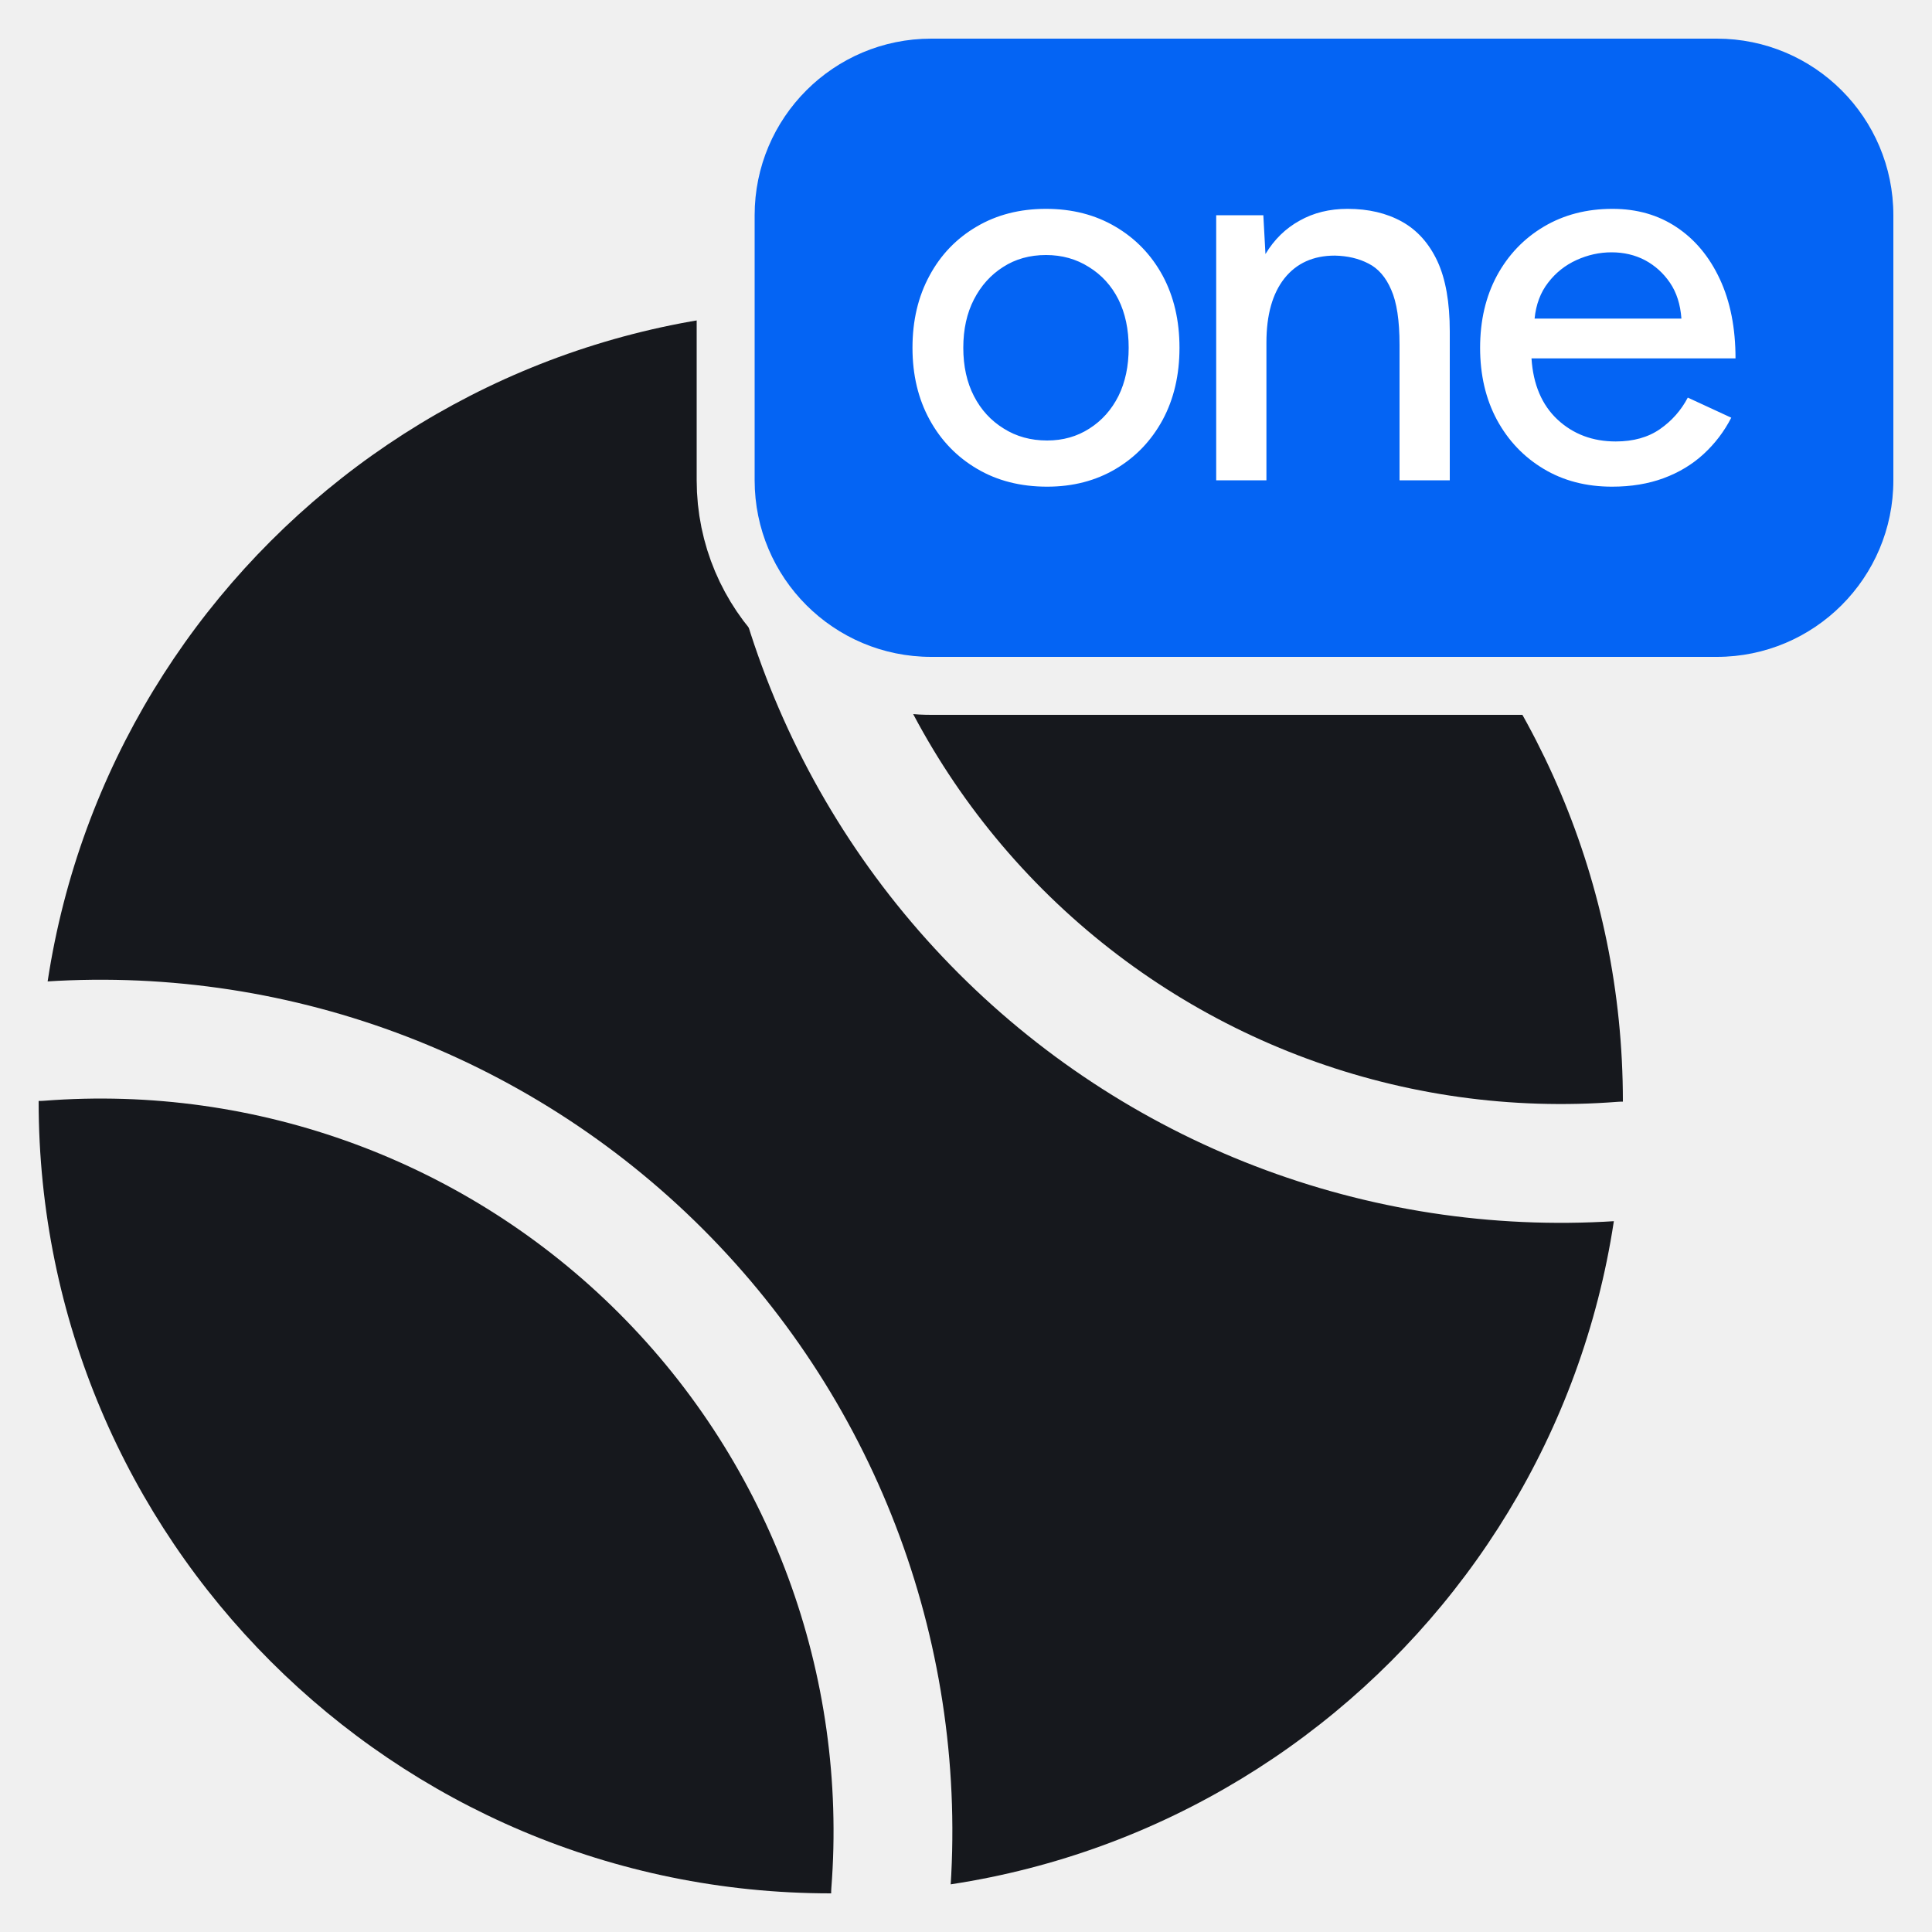
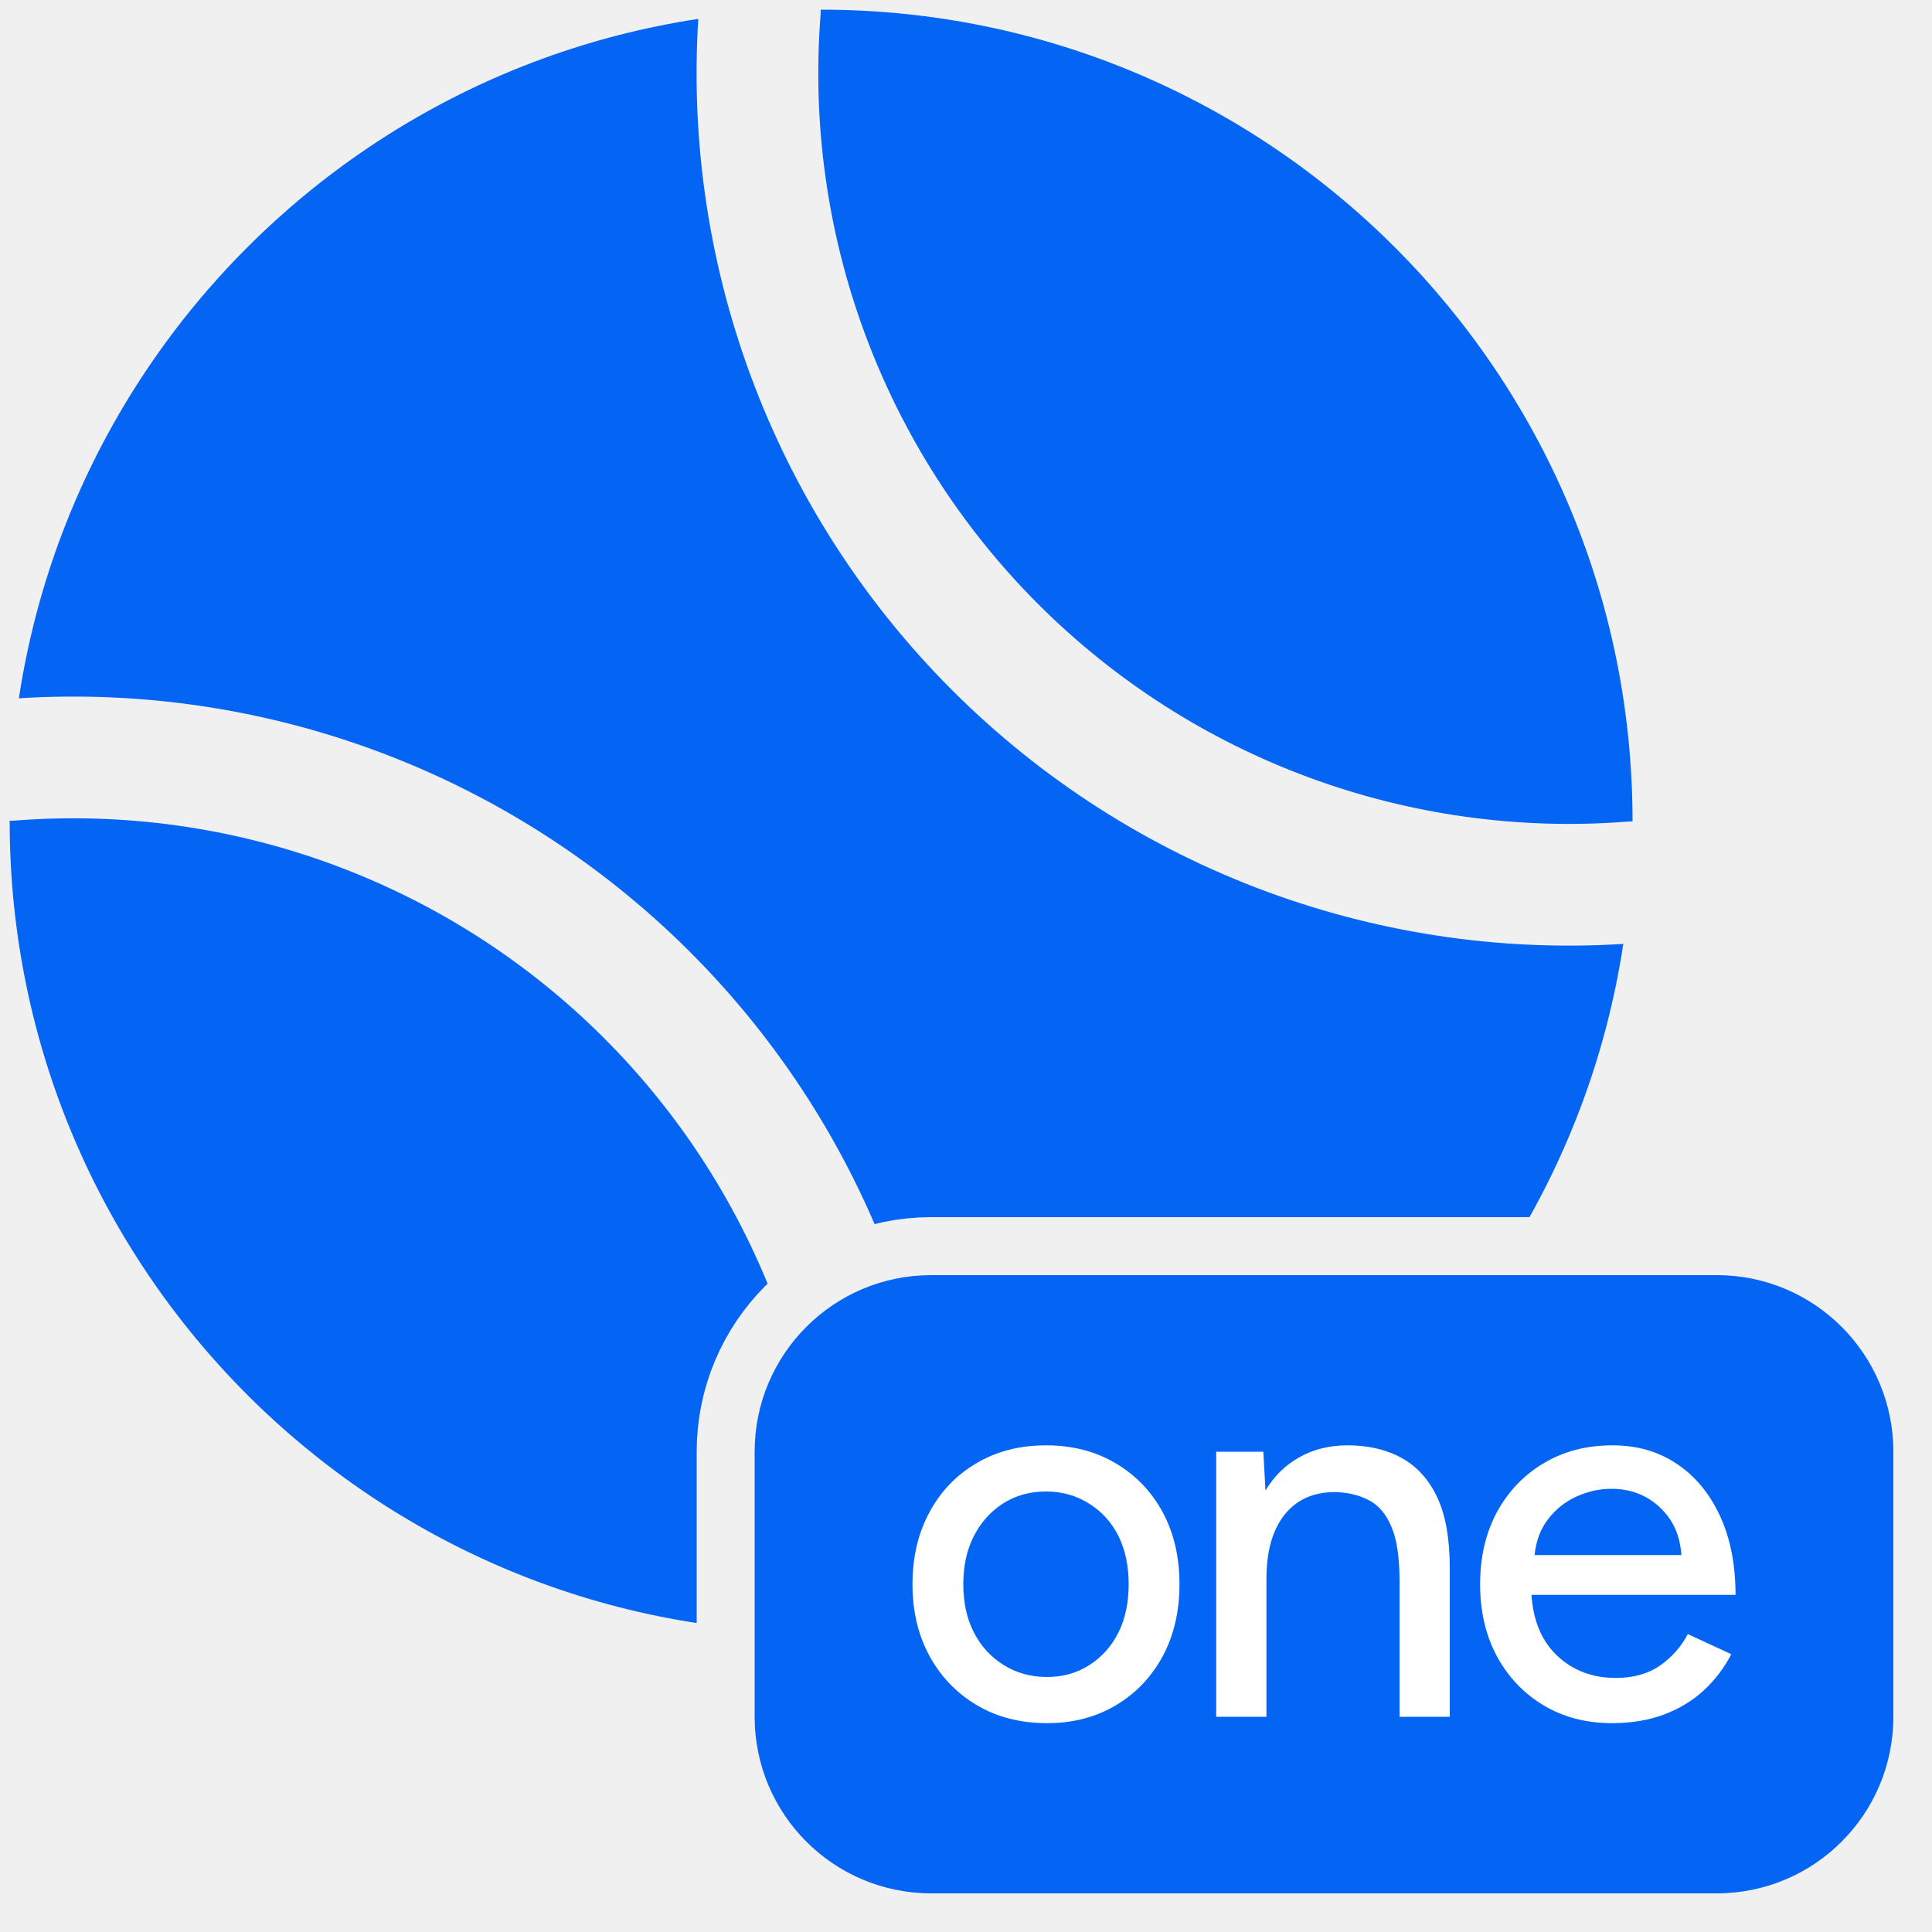
<svg xmlns="http://www.w3.org/2000/svg" viewBox="0 0 100 100">
-   <style>.ink{fill:#16181d}@media (prefers-color-scheme:dark){.ink{fill:#f8f9fb}}</style>
  <mask id="cut">
    <rect width="100" height="100" fill="#fff" />
-     <g fill="none" stroke="#000" stroke-width="2.25" stroke-linecap="round" transform="translate(-0.73 13.27) scale(2.7333) rotate(-45 16 16)">
+     <g fill="none" stroke="#000" stroke-width="2.25" stroke-linecap="round" transform="translate(-2.3 -2.3) scale(2.8) rotate(-45 16 16)">
      <path d="M6.2 4.6a15 15 0 0 1 0 22.8" />
      <path d="M25.8 4.6a15 15 0 0 0 0 22.8" />
    </g>
-     <rect x="39.06" y="2" width="58.94" height="32" rx="9.14" stroke="#000" stroke-width="6" />
+     <rect x="39.06" y="66" width="58.94" height="32" rx="9.14" stroke="#000" stroke-width="6" />
  </mask>
-   <circle class="ink" cx="43" cy="57" r="41" mask="url(#cut)" />
-   <rect x="39.06" y="2" width="58.94" height="32" rx="9.14" fill="#0464f4" />
-   <path fill="#fff" d="M54.2 25.19Q52.14 25.19 50.58 24.27Q49.01 23.35 48.12 21.73Q47.23 20.11 47.23 18Q47.23 15.89 48.11 14.27Q48.98 12.65 50.55 11.73Q52.11 10.81 54.14 10.81Q56.17 10.81 57.73 11.73Q59.3 12.65 60.18 14.27Q61.05 15.89 61.05 18Q61.05 20.11 60.18 21.73Q59.3 23.35 57.75 24.27Q56.2 25.19 54.2 25.19ZM54.2 22.8Q55.43 22.8 56.39 22.18Q57.35 21.57 57.89 20.5Q58.42 19.43 58.42 18Q58.42 16.57 57.89 15.5Q57.35 14.43 56.36 13.82Q55.38 13.2 54.14 13.2Q52.88 13.2 51.92 13.82Q50.96 14.43 50.41 15.5Q49.86 16.57 49.86 18Q49.86 19.43 50.41 20.5Q50.96 21.57 51.95 22.18Q52.93 22.8 54.2 22.8ZM62.95 24.86V11.14H65.39L65.5 13.15Q66.18 12.02 67.27 11.42Q68.35 10.81 69.75 10.81Q71.37 10.81 72.56 11.47Q73.75 12.13 74.4 13.52Q75.04 14.9 75.04 17.15V24.86H72.44V17.84Q72.44 15.97 72.01 15Q71.59 14.02 70.83 13.64Q70.08 13.25 69.09 13.23Q67.42 13.23 66.48 14.41Q65.55 15.59 65.55 17.73V24.86ZM83.44 25.19Q81.43 25.19 79.9 24.27Q78.36 23.35 77.48 21.73Q76.61 20.11 76.61 18Q76.61 15.89 77.48 14.27Q78.36 12.65 79.91 11.73Q81.46 10.81 83.46 10.81Q85.36 10.81 86.78 11.76Q88.21 12.71 89.02 14.45Q89.83 16.19 89.83 18.55H79.27Q79.4 20.58 80.62 21.72Q81.84 22.85 83.63 22.85Q85 22.85 85.92 22.21Q86.84 21.57 87.36 20.58L89.61 21.62Q89.06 22.69 88.18 23.5Q87.3 24.31 86.11 24.75Q84.92 25.19 83.44 25.19ZM79.43 16.49H87.03Q86.95 15.39 86.44 14.64Q85.93 13.89 85.15 13.47Q84.37 13.06 83.41 13.06Q82.48 13.06 81.6 13.46Q80.72 13.86 80.13 14.63Q79.54 15.39 79.43 16.49Z" />
+   <circle cx="42.5" cy="42.5" r="42" fill="#0464f4" mask="url(#cut)" />
+   <rect x="39.06" y="66" width="58.94" height="32" rx="9.14" fill="#0464f4" />
+   <path fill="#fff" d="M54.2 89.19Q52.14 89.19 50.58 88.27Q49.01 87.35 48.12 85.73Q47.23 84.11 47.23 82Q47.23 79.89 48.11 78.27Q48.98 76.65 50.55 75.73Q52.11 74.81 54.14 74.81Q56.17 74.81 57.73 75.73Q59.3 76.65 60.18 78.27Q61.05 79.89 61.05 82Q61.05 84.11 60.18 85.73Q59.3 87.35 57.75 88.27Q56.2 89.19 54.2 89.19ZM54.2 86.8Q55.43 86.8 56.39 86.18Q57.35 85.57 57.89 84.5Q58.42 83.43 58.42 82Q58.42 80.57 57.89 79.5Q57.35 78.43 56.36 77.82Q55.38 77.2 54.14 77.2Q52.88 77.2 51.92 77.82Q50.96 78.43 50.41 79.5Q49.86 80.57 49.86 82Q49.86 83.43 50.41 84.5Q50.96 85.57 51.95 86.18Q52.93 86.8 54.2 86.8ZM62.95 88.86V75.14H65.39L65.5 77.15Q66.18 76.02 67.27 75.42Q68.35 74.81 69.75 74.81Q71.37 74.81 72.56 75.47Q73.75 76.13 74.4 77.52Q75.04 78.9 75.04 81.15V88.86H72.44V81.84Q72.44 79.97 72.01 79Q71.59 78.02 70.83 77.64Q70.08 77.25 69.09 77.23Q67.42 77.23 66.48 78.41Q65.55 79.59 65.55 81.73V88.86ZM83.44 89.19Q81.43 89.19 79.9 88.27Q78.36 87.35 77.48 85.73Q76.61 84.11 76.61 82Q76.61 79.89 77.48 78.27Q78.36 76.65 79.91 75.73Q81.46 74.81 83.46 74.81Q85.36 74.81 86.78 75.76Q88.21 76.71 89.02 78.45Q89.83 80.19 89.83 82.55H79.27Q79.4 84.58 80.62 85.72Q81.84 86.85 83.63 86.85Q85 86.85 85.92 86.21Q86.84 85.57 87.36 84.58L89.61 85.62Q89.06 86.69 88.18 87.5Q87.3 88.31 86.11 88.75Q84.92 89.19 83.44 89.19ZM79.43 80.49H87.03Q86.95 79.39 86.44 78.64Q85.93 77.89 85.15 77.47Q84.37 77.06 83.41 77.06Q82.48 77.06 81.6 77.46Q80.72 77.86 80.13 78.63Q79.54 79.39 79.43 80.49Z" />
</svg>
